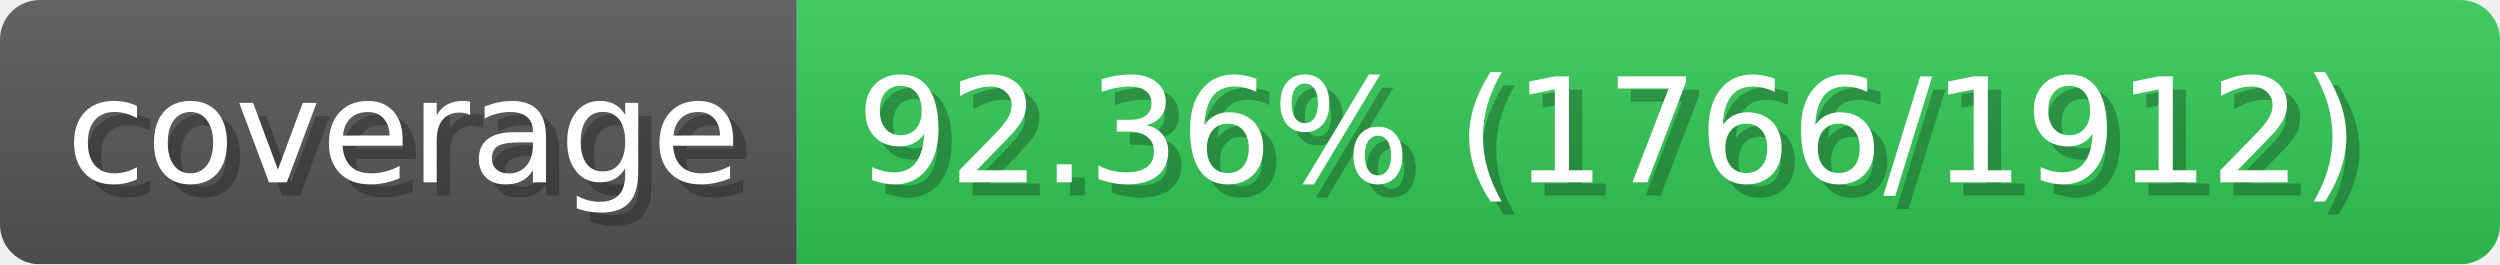
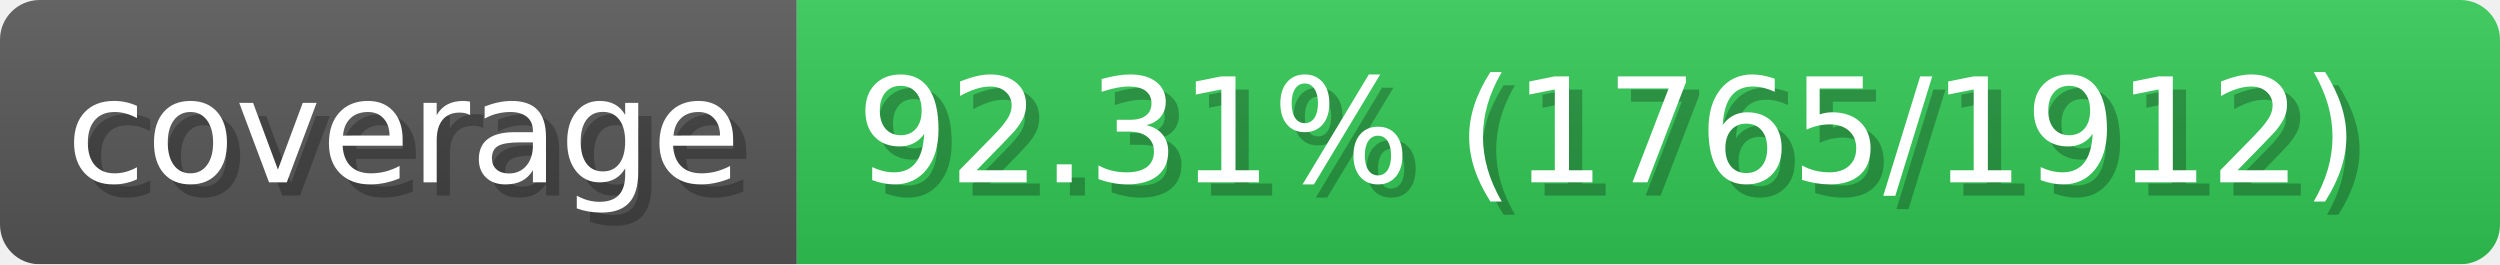
- <svg xmlns="http://www.w3.org/2000/svg" width="189.2" height="20" viewBox="0 0 1892 200" role="img" aria-label="coverage: 92.36% (1766/1912)">
+ <svg xmlns="http://www.w3.org/2000/svg" width="189.2" height="20" viewBox="0 0 1892 200" role="img" aria-label="coverage: 92.31% (1765/1912)">
  <linearGradient id="a" x2="0" y2="100%">
    <stop offset="0" stop-opacity=".1" stop-color="#EEE" />
    <stop offset="1" stop-opacity=".1" />
  </linearGradient>
  <mask id="m">
    <rect width="1892" height="200" rx="30" fill="#FFF" />
  </mask>
  <g mask="url(#m)">
    <rect width="603" height="200" fill="#555" />
    <rect width="1289" height="200" fill="#31c653" x="603" />
    <rect width="1892" height="200" fill="url(#a)" />
  </g>
  <g aria-hidden="true" fill="#fff" text-anchor="start" font-family="Verdana,DejaVu Sans,sans-serif" font-size="110">
    <text x="60" y="148" textLength="503" fill="#000" opacity="0.25">coverage</text>
    <text x="50" y="138" textLength="503">coverage</text>
-     <text x="658" y="148" textLength="1189" fill="#000" opacity="0.25">92.36% (1766/1912)</text>
-     <text x="648" y="138" textLength="1189">92.36% (1766/1912)</text>
+     <text x="658" y="148" textLength="1189" fill="#000" opacity="0.25">92.31% (1765/1912)</text>
+     <text x="648" y="138" textLength="1189">92.31% (1765/1912)</text>
  </g>
</svg>
